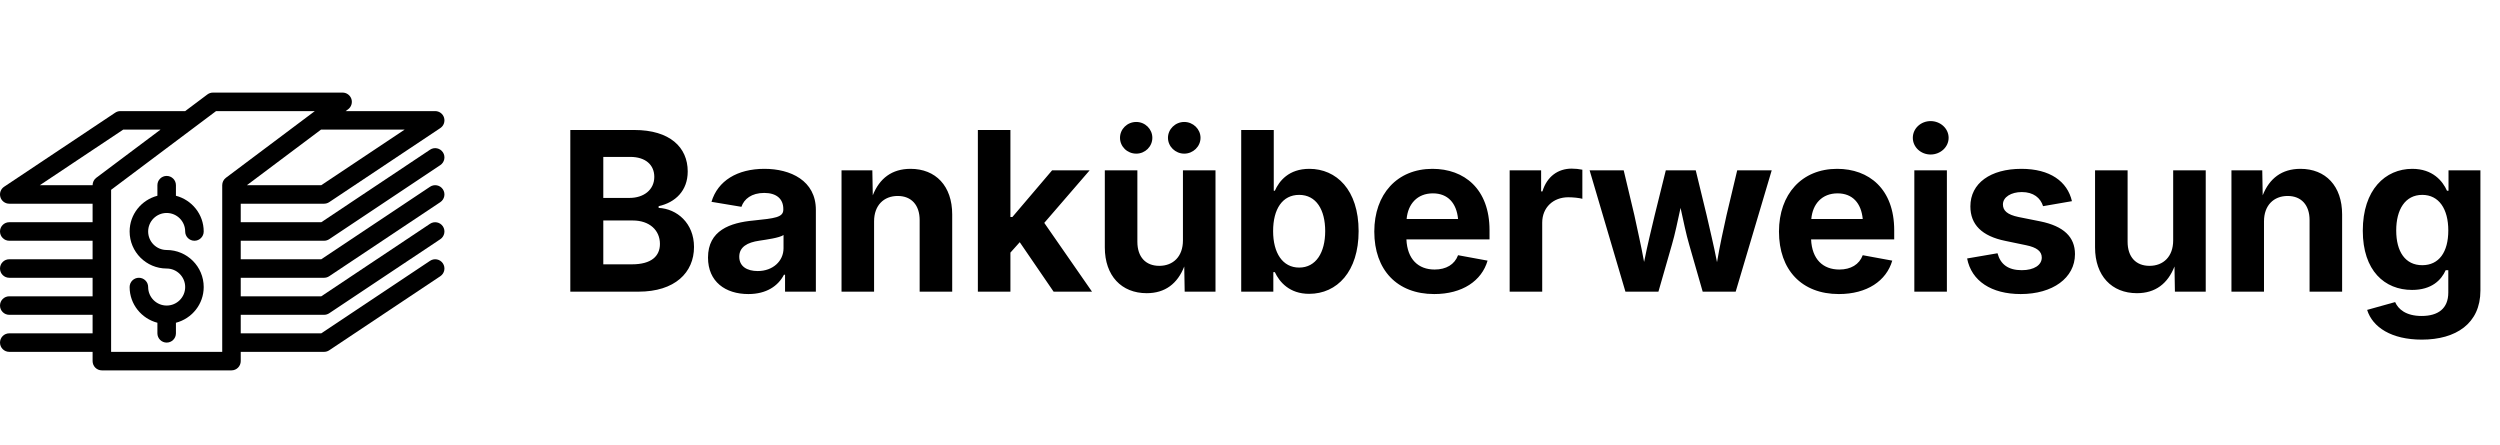
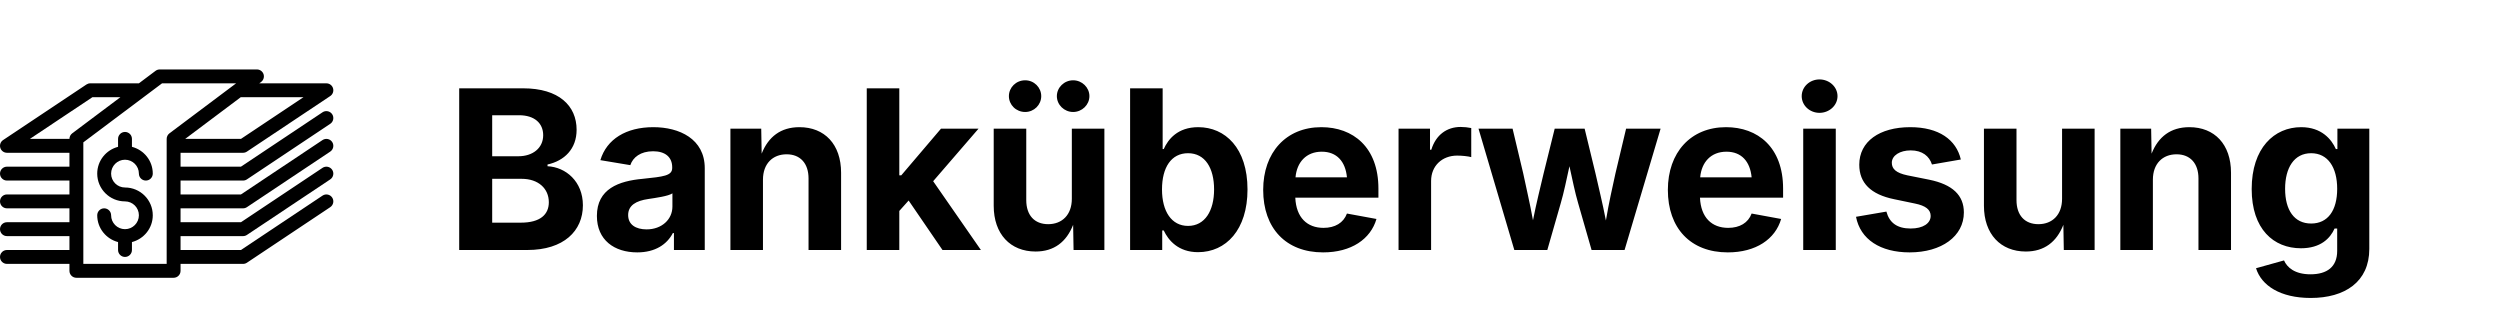
- <svg xmlns="http://www.w3.org/2000/svg" width="180px" height="32px" viewBox="0 0 180 32" version="1.1">
+ <svg xmlns="http://www.w3.org/2000/svg" width="180px" height="24px" viewBox="0 0 180 24" version="1.1">
  <defs />
  <g id="Page-1" stroke="none" stroke-width="1" fill="none" fill-rule="evenodd">
    <g id="bank-notes-3">
-       <g id="Outline_Icons" transform="translate(0, 6.666667)" fill-rule="nonzero" fill="#000000">
+       <g id="Outline_Icons" transform="translate(0, 5)" fill-rule="nonzero" fill="#000000">
        <g id="Group">
-           <path d="M23.333,13.333 C23.465,13.333 23.593,13.295 23.703,13.221 L31.703,7.888 C32.008,7.684 32.092,7.271 31.888,6.964 C31.683,6.656 31.267,6.576 30.964,6.779 L23.132,12 L17.333,12 L17.333,10.667 L23.333,10.667 C23.465,10.667 23.593,10.628 23.703,10.555 L31.703,5.221 C32.008,5.017 32.092,4.604 31.888,4.297 C31.683,3.991 31.267,3.908 30.964,4.112 L23.132,9.333 L17.333,9.333 L17.333,8 L23.333,8 C23.465,8 23.593,7.961 23.703,7.888 L31.703,2.555 C31.948,2.392 32.056,2.088 31.971,1.805 C31.887,1.525 31.628,1.333 31.333,1.333 L24.888,1.333 L25.067,1.2 C25.297,1.027 25.389,0.728 25.3,0.455 C25.208,0.184 24.953,0 24.667,0 L15.333,0 C15.189,0 15.048,0.047 14.933,0.133 L13.333,1.333 L8.667,1.333 C8.535,1.333 8.407,1.372 8.297,1.445 L0.297,6.779 C0.052,6.941 -0.056,7.245 0.029,7.527 C0.113,7.807 0.372,8 0.667,8 L6.667,8 L6.667,9.333 L0.667,9.333 C0.299,9.333 0,9.632 0,10 C0,10.368 0.299,10.667 0.667,10.667 L6.667,10.667 L6.667,12 L0.667,12 C0.299,12 0,12.299 0,12.667 C0,13.035 0.299,13.333 0.667,13.333 L6.667,13.333 L6.667,14.667 L0.667,14.667 C0.299,14.667 0,14.965 0,15.333 C0,15.701 0.299,16 0.667,16 L6.667,16 L6.667,17.333 L0.667,17.333 C0.299,17.333 0,17.632 0,18 C0,18.368 0.299,18.667 0.667,18.667 L6.667,18.667 L6.667,19.333 C6.667,19.701 6.965,20 7.333,20 L16.667,20 C17.035,20 17.333,19.701 17.333,19.333 L17.333,18.667 L23.333,18.667 C23.465,18.667 23.593,18.628 23.703,18.555 L31.703,13.221 C32.008,13.017 32.092,12.604 31.888,12.297 C31.683,11.989 31.267,11.909 30.964,12.112 L23.132,17.333 L17.333,17.333 L17.333,16 L23.333,16 C23.465,16 23.593,15.961 23.703,15.888 L31.703,10.555 C32.008,10.351 32.092,9.937 31.888,9.631 C31.683,9.324 31.267,9.243 30.964,9.445 L23.132,14.667 L17.333,14.667 L17.333,13.333 L23.333,13.333 Z M29.132,2.667 L23.132,6.667 L17.777,6.667 L23.111,2.667 L29.132,2.667 Z M2.868,6.667 L8.868,2.667 L11.556,2.667 L6.933,6.133 C6.765,6.259 6.667,6.457 6.667,6.667 L2.868,6.667 Z M16,18.667 L8,18.667 L8,7 L15.556,1.333 L22.667,1.333 L16.267,6.133 C16.099,6.259 16,6.457 16,6.667 L16,18.667 Z" id="Shape" />
-           <path d="M12,8.667 C12.736,8.667 13.333,9.265 13.333,10 C13.333,10.368 13.632,10.667 14,10.667 C14.368,10.667 14.667,10.368 14.667,10 C14.667,8.761 13.813,7.727 12.667,7.428 L12.667,6.667 C12.667,6.299 12.368,6 12,6 C11.632,6 11.333,6.299 11.333,6.667 L11.333,7.428 C10.187,7.727 9.333,8.761 9.333,10 C9.333,11.471 10.529,12.667 12,12.667 C12.736,12.667 13.333,13.265 13.333,14 C13.333,14.735 12.736,15.333 12,15.333 C11.264,15.333 10.667,14.735 10.667,14 C10.667,13.632 10.368,13.333 10,13.333 C9.632,13.333 9.333,13.632 9.333,14 C9.333,15.239 10.187,16.273 11.333,16.572 L11.333,17.333 C11.333,17.701 11.632,18 12,18 C12.368,18 12.667,17.701 12.667,17.333 L12.667,16.572 C13.813,16.273 14.667,15.239 14.667,14 C14.667,12.528 13.471,11.333 12,11.333 C11.264,11.333 10.667,10.735 10.667,10 C10.667,9.265 11.264,8.667 12,8.667 Z" id="Shape" />
+           <path d="M17.5,10 C17.599,10 17.695,9.971 17.777,9.916 L23.777,5.916 C24.006,5.763 24.069,5.453 23.916,5.223 C23.762,4.992 23.45,4.932 23.223,5.084 L17.349,9 L13,9 L13,8 L17.5,8 C17.599,8 17.695,7.971 17.777,7.916 L23.777,3.916 C24.006,3.763 24.069,3.453 23.916,3.223 C23.762,2.993 23.45,2.931 23.223,3.084 L17.349,7 L13,7 L13,6 L17.5,6 C17.599,6 17.695,5.971 17.777,5.916 L23.777,1.916 C23.961,1.794 24.042,1.566 23.978,1.354 C23.915,1.144 23.721,1 23.5,1 L18.666,1 L18.8,0.9 C18.973,0.77 19.042,0.546 18.975,0.341 C18.906,0.138 18.715,0 18.5,0 L11.5,0 C11.392,0 11.286,0.035 11.2,0.1 L10,1 L6.5,1 C6.401,1 6.305,1.029 6.223,1.084 L0.223,5.084 C0.039,5.206 -0.042,5.434 0.022,5.645 C0.085,5.855 0.279,6 0.5,6 L5,6 L5,7 L0.5,7 C0.224,7 0,7.224 0,7.5 C0,7.776 0.224,8 0.5,8 L5,8 L5,9 L0.5,9 C0.224,9 0,9.224 0,9.5 C0,9.776 0.224,10 0.5,10 L5,10 L5,11 L0.5,11 C0.224,11 0,11.224 0,11.5 C0,11.776 0.224,12 0.5,12 L5,12 L5,13 L0.5,13 C0.224,13 0,13.224 0,13.5 C0,13.776 0.224,14 0.5,14 L5,14 L5,14.5 C5,14.776 5.224,15 5.5,15 L12.5,15 C12.776,15 13,14.776 13,14.5 L13,14 L17.5,14 C17.599,14 17.695,13.971 17.777,13.916 L23.777,9.916 C24.006,9.763 24.069,9.453 23.916,9.223 C23.762,8.992 23.45,8.932 23.223,9.084 L17.349,13 L13,13 L13,12 L17.5,12 C17.599,12 17.695,11.971 17.777,11.916 L23.777,7.916 C24.006,7.763 24.069,7.453 23.916,7.223 C23.762,6.993 23.45,6.932 23.223,7.084 L17.349,11 L13,11 L13,10 L17.5,10 Z M21.849,2 L17.349,5 L13.333,5 L17.333,2 L21.849,2 Z M2.151,5 L6.651,2 L8.667,2 L5.2,4.6 C5.074,4.694 5,4.843 5,5 L2.151,5 Z M12,14 L6,14 L6,5.25 L11.667,1 L17,1 L12.2,4.6 C12.074,4.694 12,4.843 12,5 L12,14 Z" id="Shape" />
+           <path d="M9,6.5 C9.552,6.5 10,6.949 10,7.5 C10,7.776 10.224,8 10.5,8 C10.776,8 11,7.776 11,7.5 C11,6.571 10.36,5.795 9.5,5.571 L9.5,5 C9.5,4.724 9.276,4.5 9,4.5 C8.724,4.5 8.5,4.724 8.5,5 L8.5,5.571 C7.64,5.795 7,6.571 7,7.5 C7,8.603 7.897,9.5 9,9.5 C9.552,9.5 10,9.949 10,10.5 C10,11.051 9.552,11.5 9,11.5 C8.448,11.5 8,11.051 8,10.5 C8,10.224 7.776,10 7.5,10 C7.224,10 7,10.224 7,10.5 C7,11.429 7.64,12.205 8.5,12.429 L8.5,13 C8.5,13.276 8.724,13.5 9,13.5 C9.276,13.5 9.5,13.276 9.5,13 L9.5,12.429 C10.36,12.205 11,11.429 11,10.5 C11,9.396 10.103,8.5 9,8.5 C8.448,8.5 8,8.051 8,7.5 C8,6.949 8.448,6.5 9,6.5 Z" id="Shape" />
        </g>
      </g>
      <g id="Invisible_Shape">
-         <rect id="Rectangle-path" x="0" y="0" width="32" height="32" />
+         <rect id="Rectangle-path" x="0" y="0" width="24" height="24" />
      </g>
    </g>
    <text id="Banküberweisung" font-family="Inter-Bold, Inter" font-size="16" font-weight="bold" letter-spacing="-0.144" fill="#000000">
-       <tspan x="40" y="21">Banküberweisung</tspan>
+       <tspan x="32" y="18">Banküberweisung</tspan>
    </text>
  </g>
</svg>
